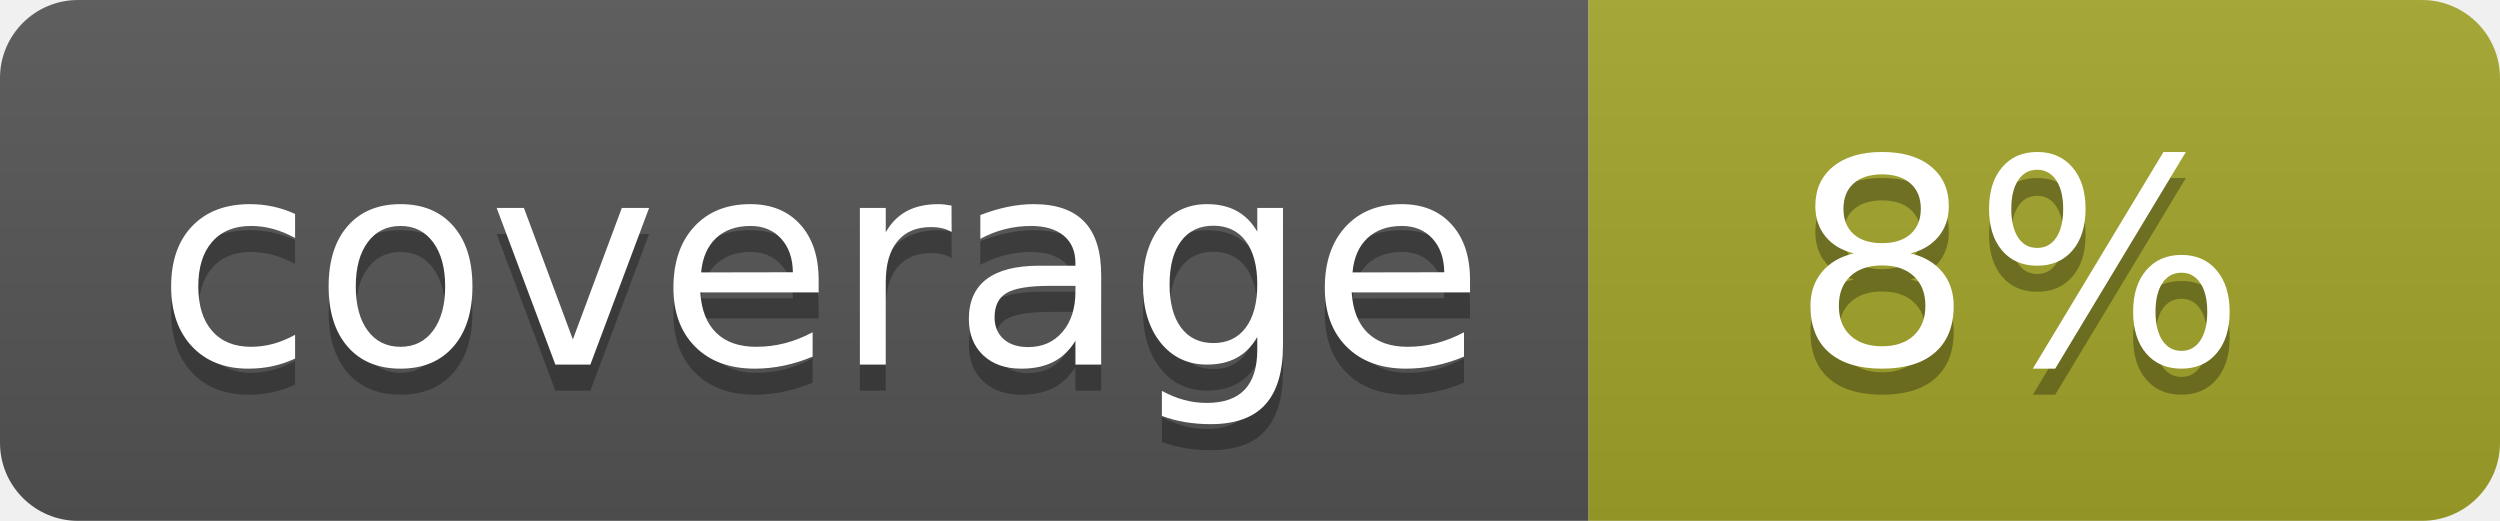
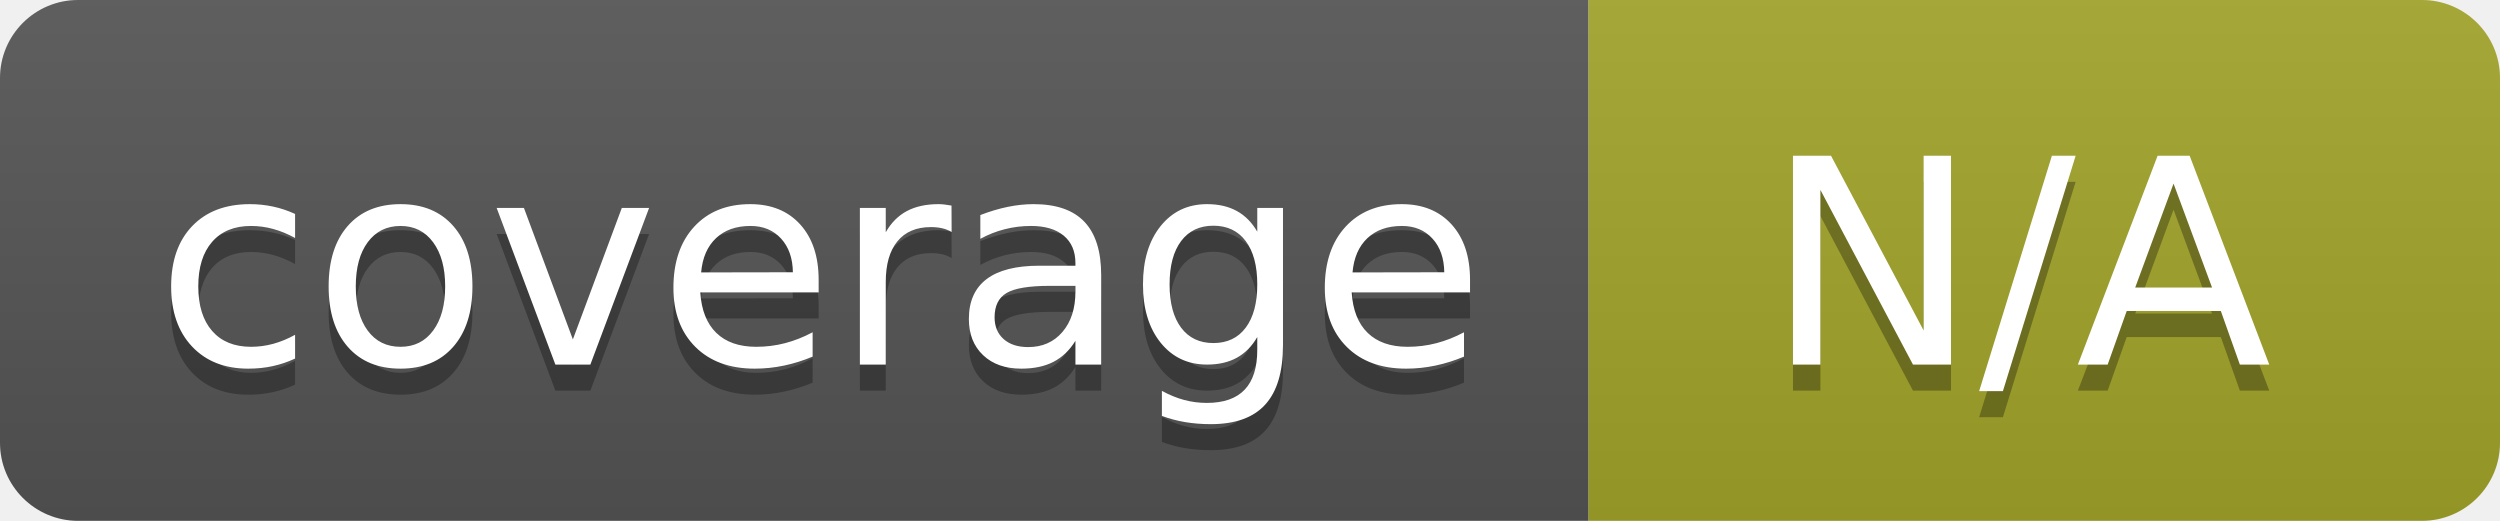
<svg xmlns="http://www.w3.org/2000/svg" width="96" height="20">
  <linearGradient id="b" x2="0" y2="100%">
    <stop offset="0" stop-color="#bbb" stop-opacity=".1" />
    <stop offset="1" stop-opacity=".1" />
  </linearGradient>
  <clipPath id="a">
    <rect width="96" height="20" rx="3" fill="#fff" />
  </clipPath>
  <g clip-path="url(#a)">
    <path fill="#555" d="M0 0h61v20H0z" />
    <path fill="#A3A52A" d="M61 0h35v20H61z" />
    <path fill="url(#b)" d="M0 0h96v20H0z" />
  </g>
  <g fill="#fff" text-anchor="middle" font-family="DejaVu Sans,Verdana,Geneva,sans-serif" font-size="110">
    <text x="315" y="150" fill="#010101" fill-opacity=".3" transform="scale(.1)" textLength="510">coverage</text>
    <text x="315" y="140" transform="scale(.1)" textLength="510">coverage</text>
-     <text x="775" y="150" fill="#010101" fill-opacity=".3" transform="scale(.1)" textLength="250">8%</text>
-     <text x="775" y="140" transform="scale(.1)" textLength="250">8%</text>
+     <text x="775" y="150" fill="#010101" fill-opacity=".3" transform="scale(.1)" textLength="250">N/A</text>
+     <text x="775" y="140" transform="scale(.1)" textLength="250">N/A</text>
  </g>
</svg>
